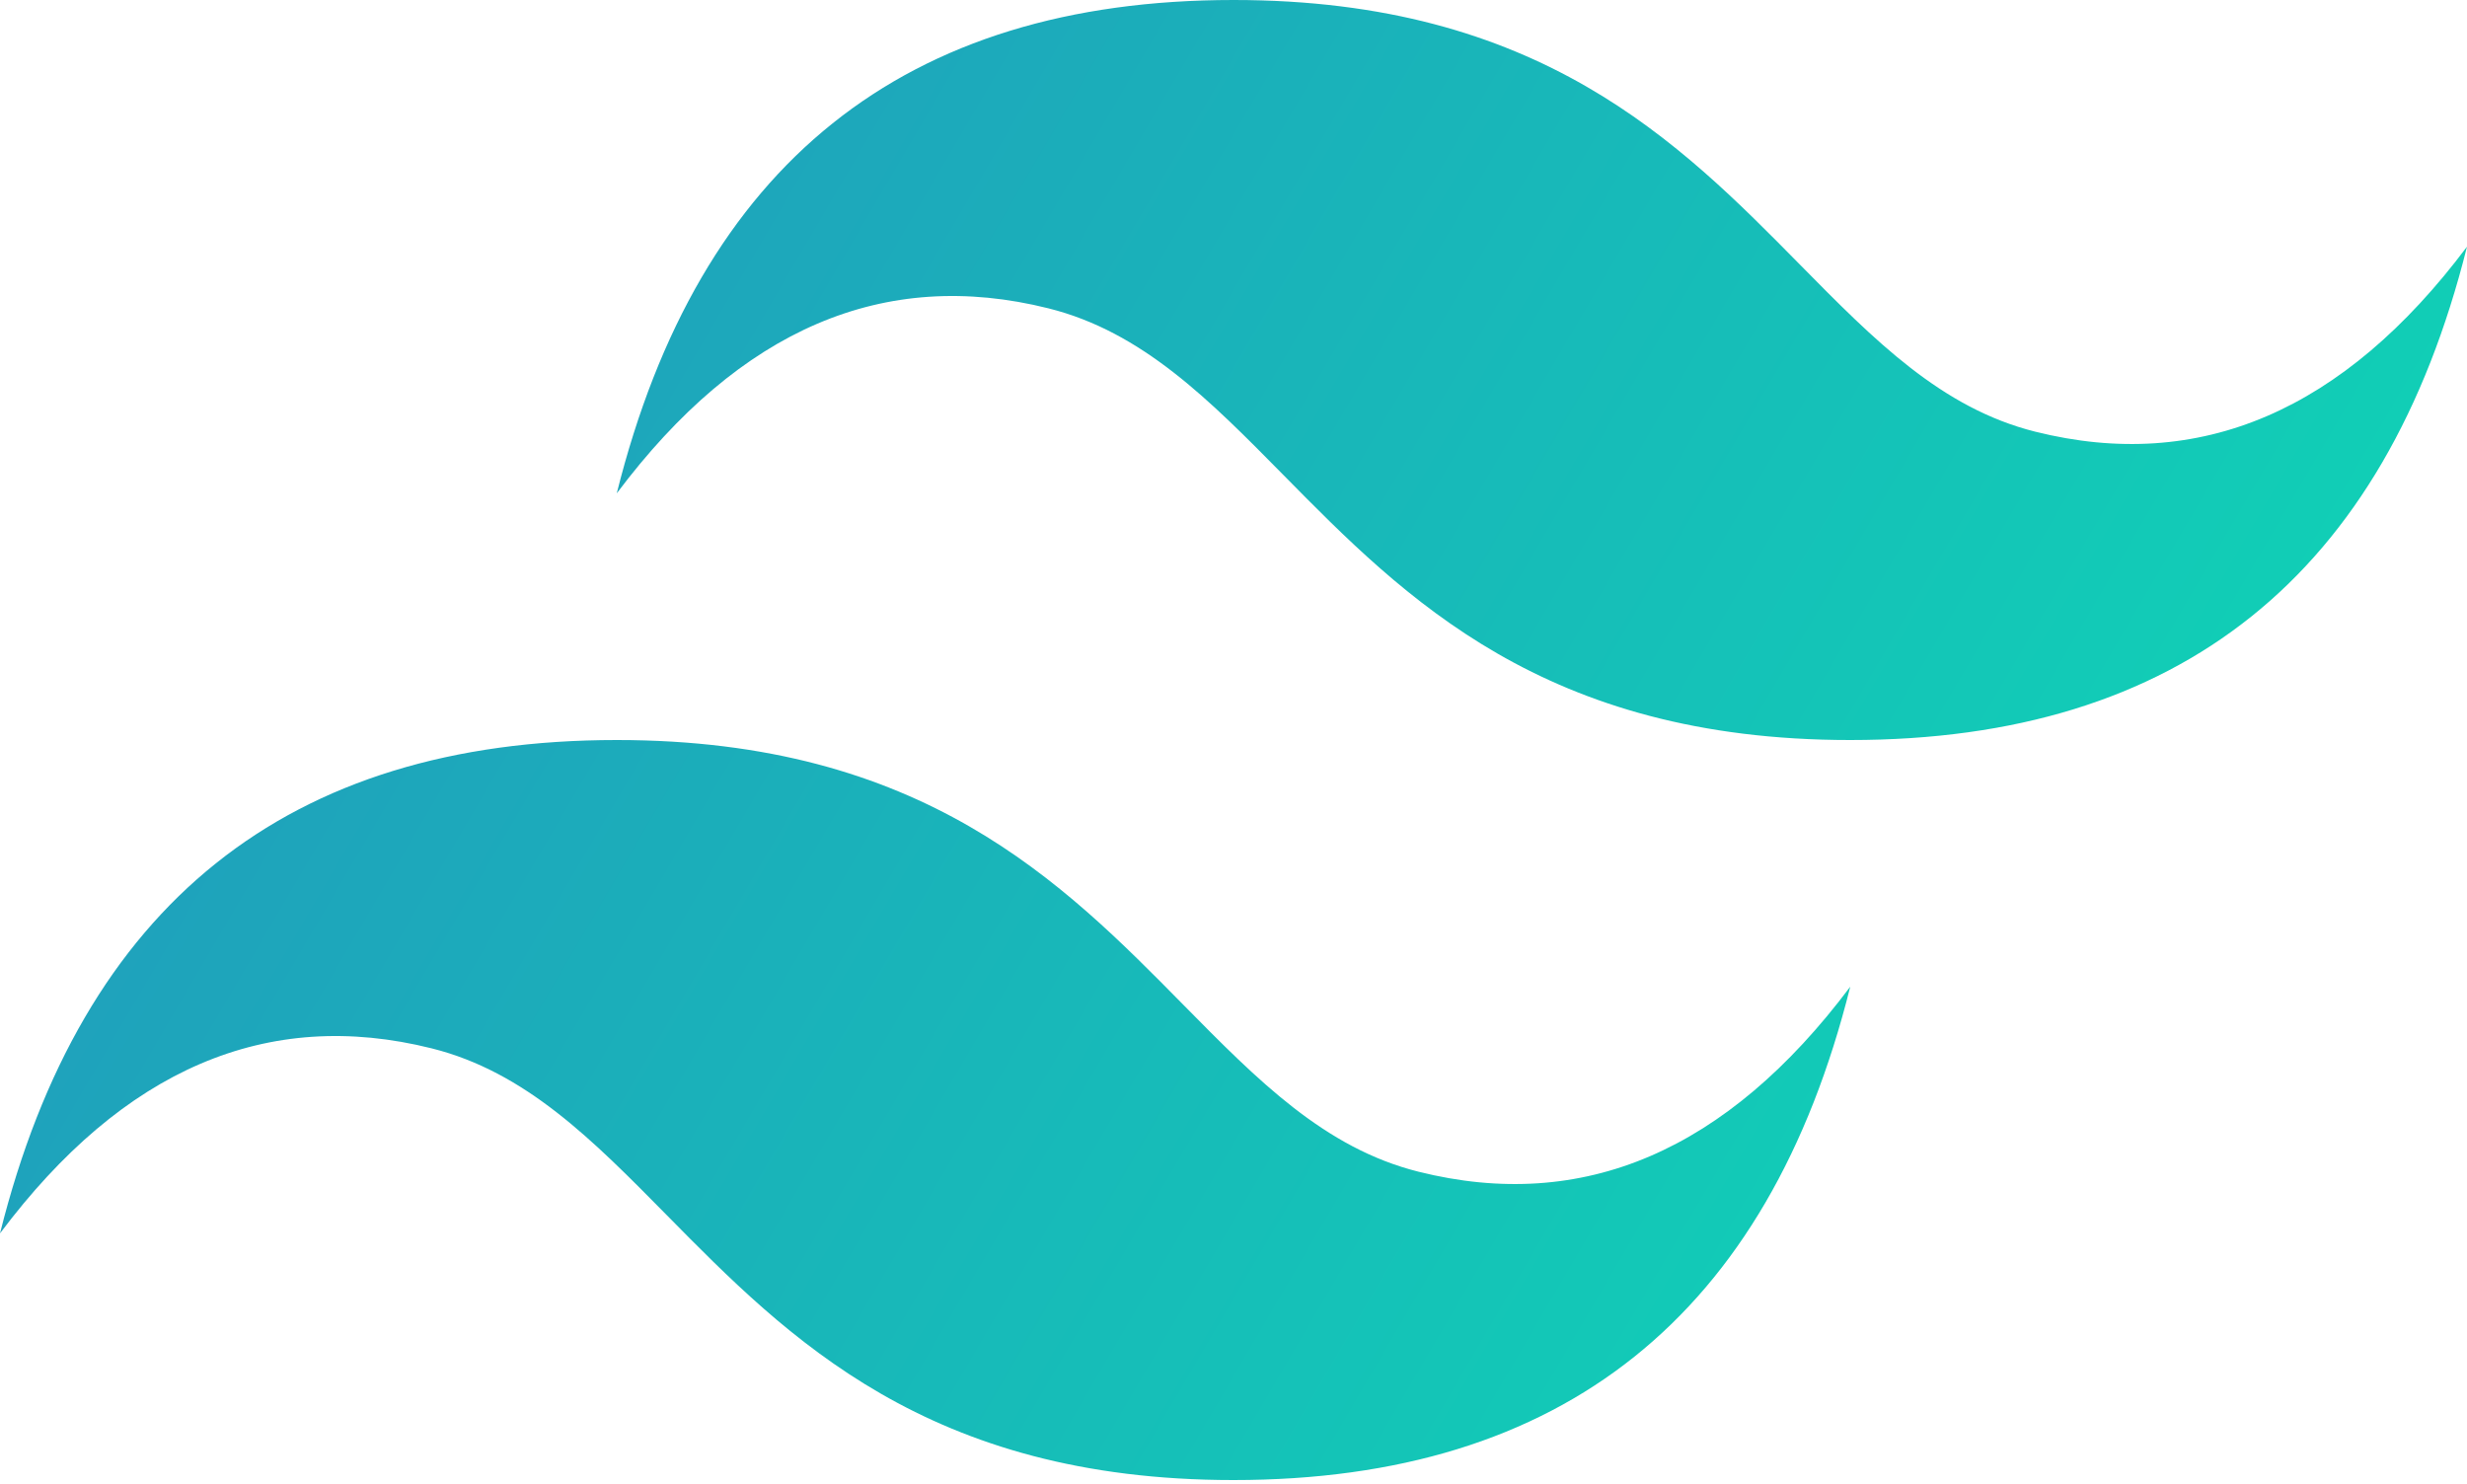
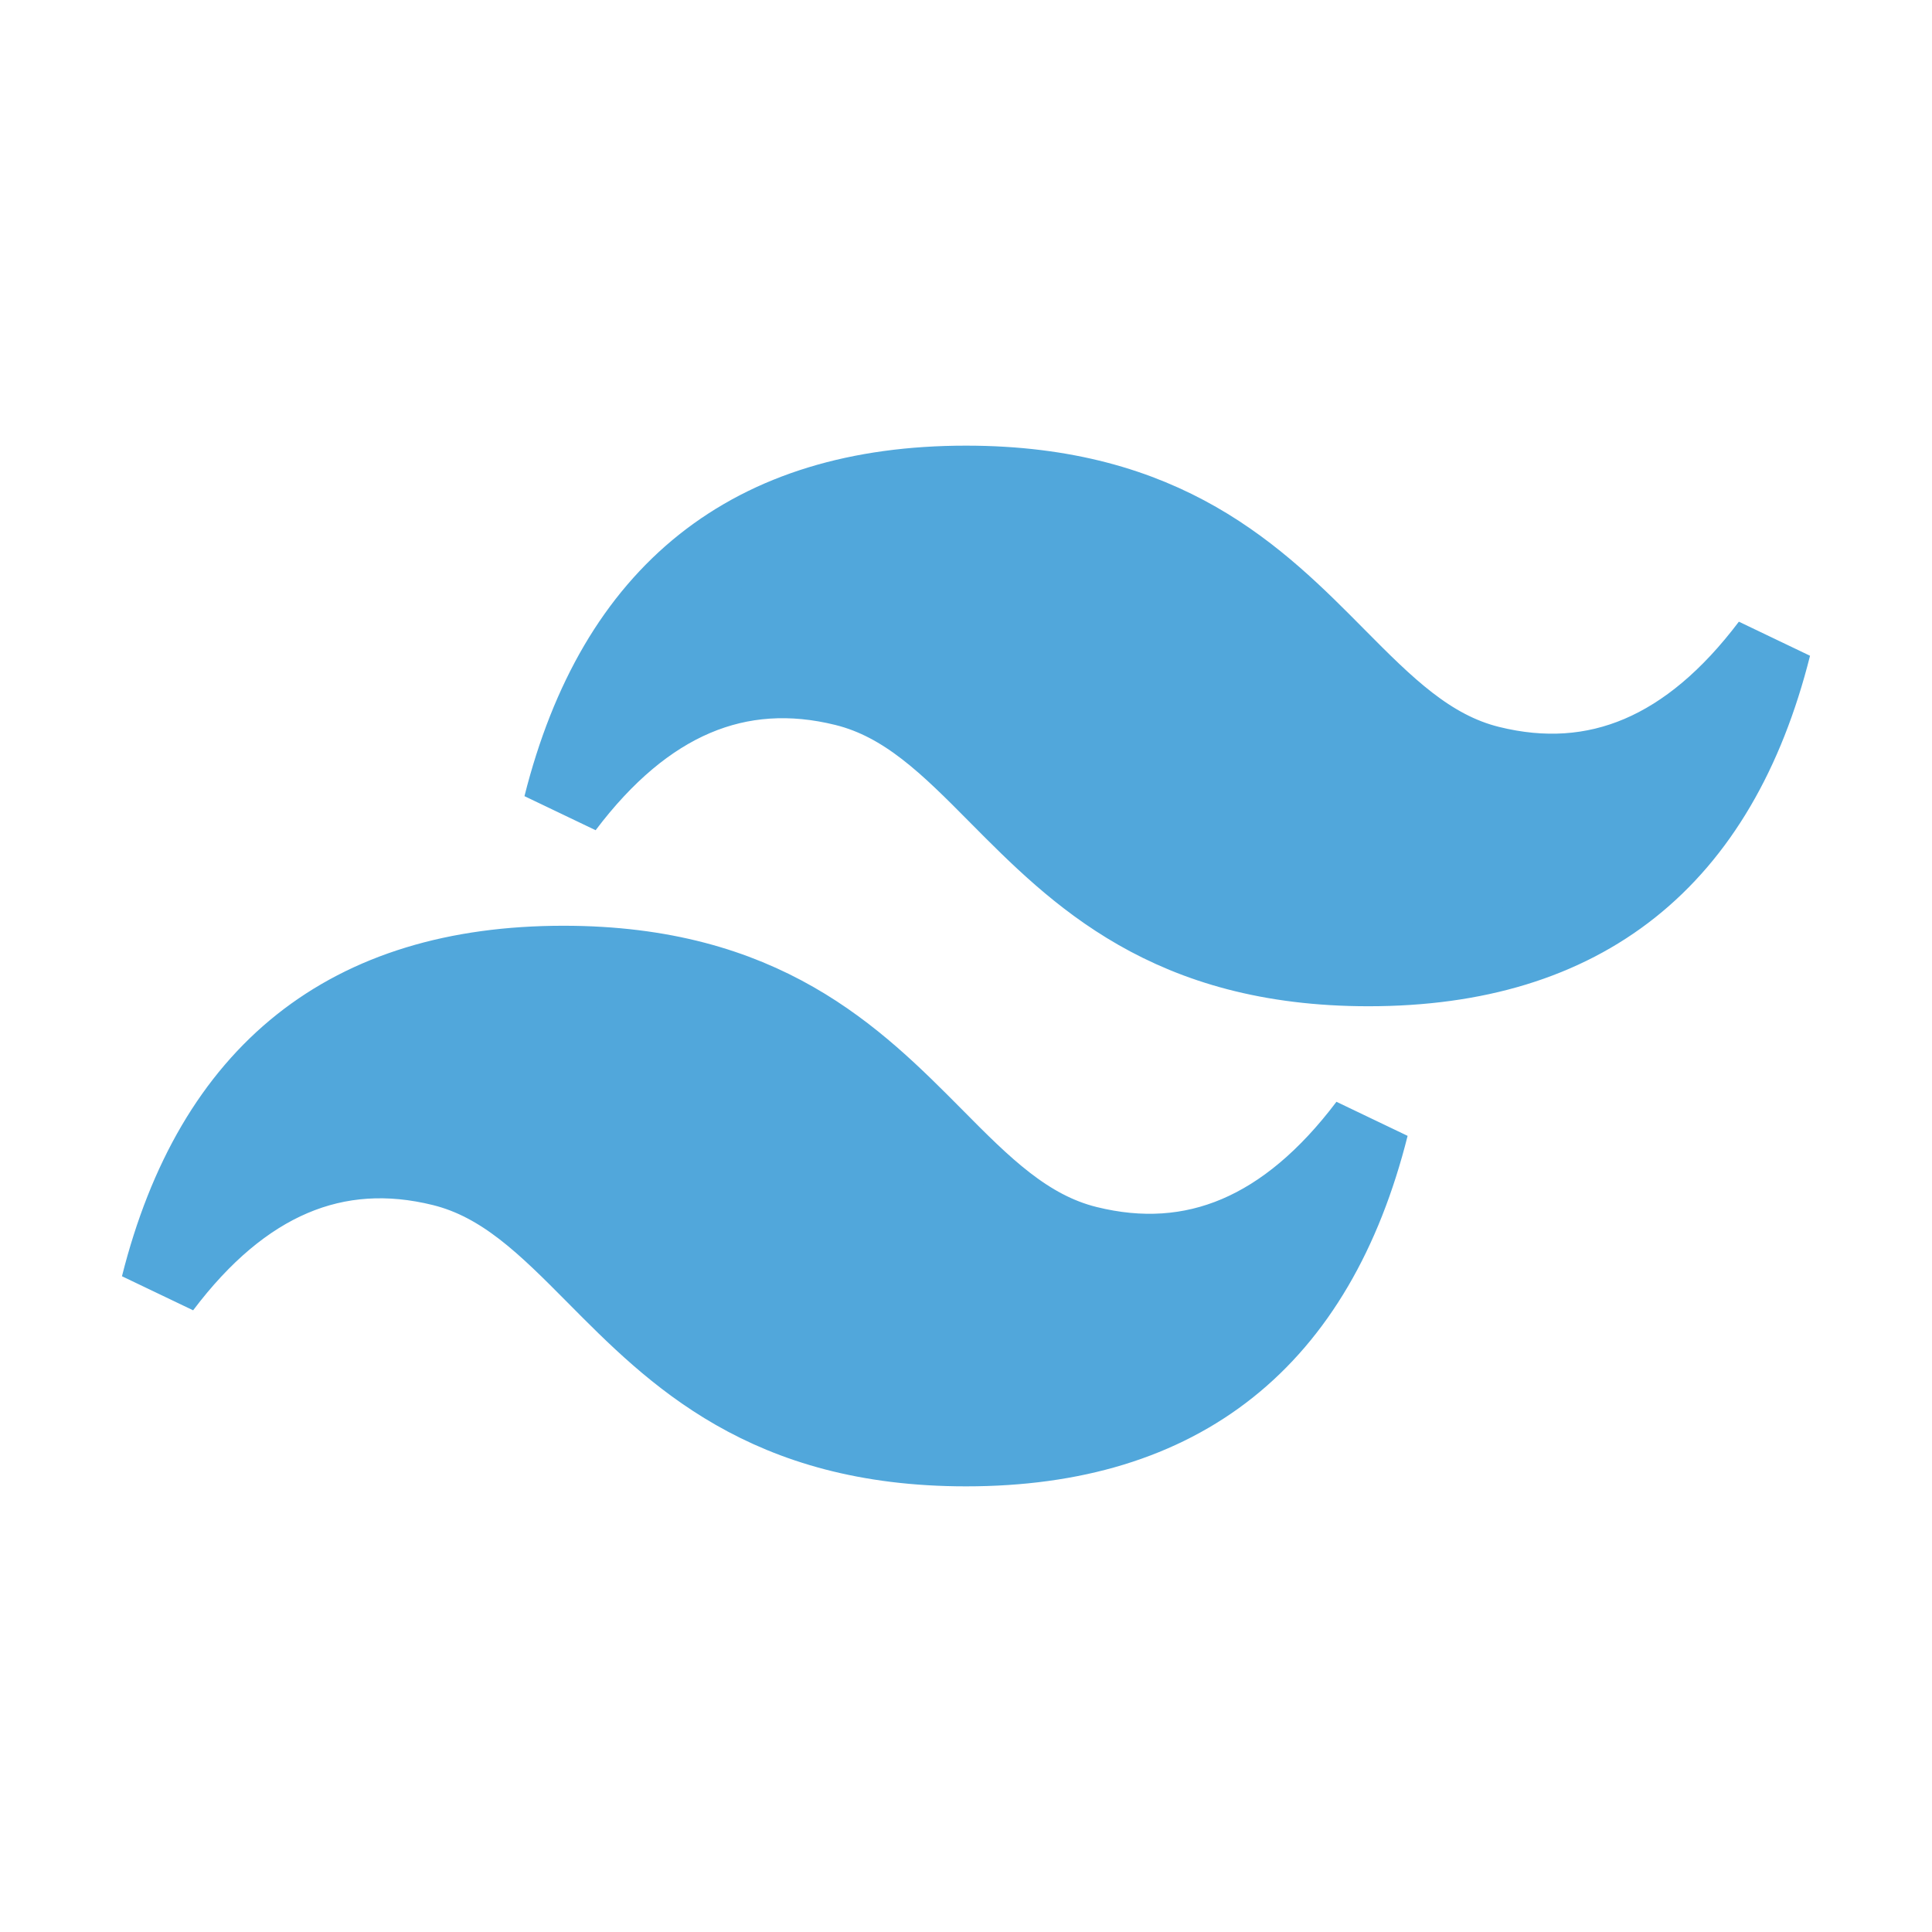
- <svg xmlns="http://www.w3.org/2000/svg" height="154" preserveAspectRatio="xMidYMid" viewBox="0 0 256 154" width="256">
-   <linearGradient id="a" x1="-2.778%" x2="100%" y1="32%" y2="67.556%">
-     <stop offset="0" stop-color="#2298bd" />
-     <stop offset="1" stop-color="#0ed7b5" />
-   </linearGradient>
-   <path d="m128 0c-34.133 0-55.467 17.067-64 51.2 12.8-17.067 27.733-23.467 44.8-19.2 9.737 2.434 16.697 9.499 24.401 17.318 12.55 12.738 27.074 27.482 58.799 27.482 34.133 0 55.467-17.067 64-51.2-12.8 17.067-27.733 23.467-44.8 19.2-9.737-2.434-16.697-9.499-24.401-17.318-12.55-12.738-27.074-27.482-58.799-27.482zm-64 76.8c-34.133 0-55.467 17.067-64 51.2 12.8-17.067 27.733-23.467 44.8-19.2 9.737 2.434 16.697 9.499 24.401 17.318 12.55 12.738 27.074 27.482 58.799 27.482 34.133 0 55.467-17.067 64-51.2-12.8 17.067-27.733 23.467-44.8 19.2-9.737-2.434-16.697-9.499-24.401-17.318-12.55-12.738-27.074-27.482-58.799-27.482z" fill="url(#a)" />
+ <svg xmlns="http://www.w3.org/2000/svg" fill="#51a7db" viewBox="0 0 24 24" xml:space="preserve" stroke="#51a7db">
+   <g id="SVGRepo_bgCarrier" stroke-width="0" />
+   <g id="SVGRepo_tracerCarrier" stroke-linecap="round" stroke-linejoin="round" />
+   <g id="SVGRepo_iconCarrier">
+     <path fill-rule="evenodd" clip-rule="evenodd" d="M12 6.036c-2.667 0-4.333 1.325-5 3.976 1-1.325 2.167-1.822 3.5-1.491.761.189 1.305.738 1.906 1.345C13.387 10.855 14.522 12 17 12c2.667 0 4.333-1.325 5-3.976-1 1.325-2.166 1.822-3.5 1.491-.761-.189-1.305-.738-1.907-1.345-.98-.99-2.114-2.134-4.593-2.134zM7 12c-2.667 0-4.333 1.325-5 3.976 1-1.326 2.167-1.822 3.5-1.491.761.189 1.305.738 1.907 1.345.98.989 2.115 2.134 4.594 2.134 2.667 0 4.333-1.325 5-3.976-1 1.325-2.167 1.822-3.5 1.491-.761-.189-1.305-.738-1.906-1.345C10.613 13.145 9.478 12 7 12z" />
+   </g>
</svg>
